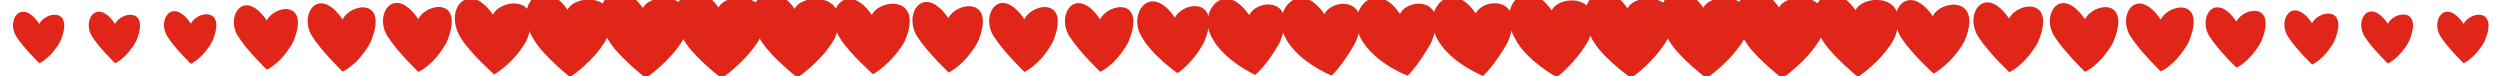
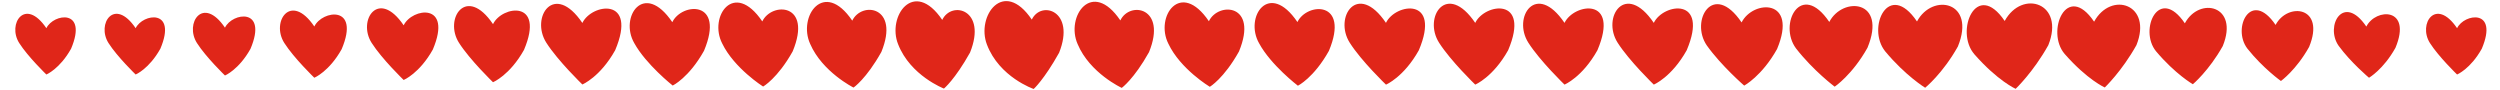
- <svg xmlns="http://www.w3.org/2000/svg" viewBox="0 0 1584 48" width="1584" height="48">
-   <path d="M24.929 40.055s-9.887-9.532-14.586-16.9c-6.545-10.266 3.12-24.933 14.586-8 3.792-7.918 22.465-10.672 13.284 11.031-6.083 10.883-13.284 13.869-13.284 13.869zM72.929 40.055s-9.887-9.532-14.586-16.9c-6.545-10.266 3.12-24.933 14.586-8 3.792-7.918 22.465-10.672 13.284 11.031-6.083 10.883-13.284 13.869-13.284 13.869zM120.939 40.4s-10.097-9.733-14.895-17.257c-6.683-10.484 3.186-25.461 14.895-8.17 3.872-8.085 22.94-10.897 13.565 11.265-6.212 11.113-13.565 14.162-13.565 14.162zM169.043 44.114S156.696 32.21 150.828 23.01c-8.173-12.82 3.896-31.135 18.215-9.99 4.735-9.888 28.052-13.327 16.587 13.775-7.596 13.59-16.587 17.319-16.587 17.319zM217.078 45.363s-13.104-12.634-19.331-22.398c-8.675-13.605 4.134-33.043 19.331-10.601 5.025-10.495 29.772-14.145 17.604 14.618-8.062 14.423-17.604 18.381-17.604 18.381zM265.083 45.575s-13.228-12.687-19.497-22.499c-8.945-13.974 4.174-33.508 19.454-10.943 5.053-10.552 30.131-14.122 17.896 14.8-8.106 14.502-17.853 18.642-17.853 18.642z" fill="#e02619" />
-   <path d="M313.124 47.155s-14.109-12.414-20.523-22.131c-12.698-18.958 4.461-38.308 19.741-15.743 5.053-10.552 33.434-12.407 21.199 16.515-8.106 14.502-20.417 21.359-20.417 21.359z" fill="#e02619" />
-   <path d="M361.169 48.866s-15.065-12.117-21.635-21.73c-16.765-24.36 4.773-43.509 20.053-20.944 5.053-10.552 37.011-10.551 24.777 18.371-8.106 14.502-23.195 24.303-23.195 24.303z" fill="#e02619" />
-   <path d="M409.185 49.48s-15.408-12.012-22.033-21.588c-18.223-26.295 4.884-45.372 20.164-22.807 5.053-10.552 38.294-9.885 26.06 19.037-8.106 14.502-24.191 25.358-24.191 25.358z" fill="#e02619" />
-   <path d="M457.189 49.647s-15.501-11.983-22.142-21.549c-18.619-26.822 4.915-45.88 20.195-23.315 5.053-10.552 38.643-9.703 26.409 19.219-8.106 14.502-24.462 25.645-24.462 25.645z" fill="#e02619" />
-   <path d="M505.177 49.174S489.94 37.11 483.342 27.516c-17.498-25.332 4.829-44.445 20.109-21.88 5.053-10.552 37.655-10.216 25.421 18.706-8.106 14.502-23.695 24.832-23.695 24.832z" fill="#e02619" />
-   <path d="M553.121 47.04s-14.045-12.434-20.448-22.157c-12.425-18.596 4.44-37.959 19.72-15.394 5.053-10.552 33.193-12.533 20.959 16.389-8.106 14.502-20.231 21.162-20.231 21.162z" fill="#e02619" />
-   <path d="M601.092 45.922s-13.421-12.627-19.722-22.419c-9.768-15.067 4.237-34.561 19.517-11.996 5.053-10.552 30.855-13.746 18.62 15.176-8.106 14.502-18.415 19.239-18.415 19.239zM649.083 45.542s-13.21-12.692-19.477-22.507c-8.866-13.87 4.168-33.408 19.448-10.843 5.053-10.552 30.063-14.157 17.828 14.765-8.106 14.502-17.799 18.585-17.799 18.585zM697.107 45.505s-13.283-12.671-19.548-22.566c-8.694-13.694 4.223-33.235 19.503-10.67C702.115 1.717 727.017-1.922 714.782 27c-8.106 14.502-17.675 18.505-17.675 18.505z" fill="#e02619" />
-   <path d="M745.971 46.279s-16.823-11.616-23.221-24.071c-7.739-14.168 6.4-33.568 21.68-11.003C749.483.653 775.017-1.922 762.782 27c-8.106 14.502-16.811 19.279-16.811 19.279z" fill="#e02619" />
-   <path d="M795.263 47.435s-22.115-10.039-28.712-26.321c-6.311-14.876 9.655-34.065 24.935-11.5C796.539-.938 823.017-1.922 810.782 27c-8.106 14.502-15.519 20.435-15.519 20.435z" fill="#e02619" />
-   <path d="M843.745 47.866s-24.089-9.45-30.76-27.159c-5.779-15.14 10.869-34.251 26.149-11.686C844.187-1.531 871.017-1.922 858.782 27c-8.106 14.502-15.037 20.866-15.037 20.866z" fill="#e02619" />
-   <path d="M891.889 47.995s-24.677-9.276-31.37-27.41c-5.621-15.219 11.23-34.306 26.51-11.741C892.082-1.708 919.017-1.922 906.782 27c-8.106 14.502-14.893 20.995-14.893 20.995z" fill="#e02619" />
-   <path d="M939.701 48.118s-24.043-9.462-30.733-26.999C902.422 5.065 919.76-14.019 935.04 8.546c5.053-10.552 32.469-10.683 20.234 18.239-8.106 14.502-15.573 21.333-15.573 21.333z" fill="#e02619" />
-   <path d="M986.396 48.914s-19.605-10.772-26.27-24.167c-12.822-21.653 7.739-40.723 23.019-18.158 5.053-10.552 35.679-10.173 23.445 18.749-8.106 14.502-20.194 23.576-20.194 23.576z" fill="#e02619" />
-   <path d="M1033.547 49.431s-16.719-11.623-23.367-22.324c-16.904-25.295 5.752-44.356 21.032-21.791 5.053-10.552 37.768-9.841 25.534 19.081-8.106 14.502-23.199 25.034-23.199 25.034z" fill="#e02619" />
-   <path d="M1081.251 49.611s-15.712-11.92-22.355-21.682c-18.327-26.564 5.06-45.622 20.34-23.057 5.053-10.552 38.496-9.725 26.262 19.197-8.106 14.502-24.247 25.542-24.247 25.542z" fill="#e02619" />
-   <path d="M1129.189 49.643s-15.499-11.983-22.14-21.549c-18.611-26.811 4.914-45.87 20.194-23.305 5.053-10.552 38.637-9.707 26.403 19.215-8.106 14.502-24.457 25.639-24.457 25.639z" fill="#e02619" />
-   <path d="M1177.165 48.713s-14.98-12.144-21.535-21.767c-16.4-23.874 4.744-43.042 20.024-20.477 5.053-10.552 36.691-10.717 24.457 18.205-8.106 14.502-22.946 24.039-22.946 24.039z" fill="#e02619" />
-   <path d="M1225.11 46.616s-13.809-12.506-20.173-22.256c-11.419-17.259 4.363-36.672 19.643-14.107 5.053-10.552 32.308-12.992 20.073 15.93-8.106 14.502-19.543 20.433-19.543 20.433z" fill="#e02619" />
-   <path d="M1273.088 45.77s-13.336-12.654-19.623-22.454c-9.407-14.588 4.209-34.099 19.489-11.534 5.053-10.552 30.537-13.911 18.303 15.011-8.106 14.502-18.169 18.977-18.169 18.977zM1321.082 45.503s-13.188-12.7-19.451-22.516c-8.773-13.746 4.161-33.289 19.441-10.724 5.053-10.552 29.979-14.2 17.744 14.722-8.106 14.502-17.734 18.518-17.734 18.518zM1369.074 45.249s-13.034-12.567-19.228-22.28c-8.63-13.533 4.112-32.868 19.228-10.545 4.999-10.439 29.615-14.071 17.512 14.541-8.019 14.347-17.512 18.284-17.512 18.284zM1417.007 42.854s-11.583-11.167-17.088-19.799c-7.668-12.027 3.655-29.21 17.088-9.372 4.443-9.277 26.319-12.504 15.563 12.923-7.127 12.749-15.563 16.248-15.563 16.248zM1464.953 40.903s-10.401-10.028-15.344-17.778c-6.886-10.8 3.282-26.229 15.344-8.416 3.989-8.329 23.632-11.227 13.974 11.604-6.399 11.449-13.974 14.59-13.974 14.59zM1512.934 40.219s-9.987-9.628-14.733-17.07c-6.61-10.369 3.152-25.183 14.733-8.08 3.83-7.997 22.69-10.779 13.417 11.142-6.144 10.992-13.417 14.008-13.417 14.008zM1560.929 40.055s-9.887-9.532-14.586-16.9c-6.545-10.266 3.12-24.933 14.586-8 3.792-7.918 22.465-10.672 13.284 11.031-6.083 10.883-13.284 13.869-13.284 13.869z" fill="#e02619" />
+ <svg xmlns="http://www.w3.org/2000/svg" viewBox="0 0 1344 48" width="1344" height="48">
+   <path d="M24.929 40.055s-9.887-9.532-14.586-16.9c-6.545-10.266 3.12-24.933 14.586-8 3.792-7.918 22.465-10.672 13.284 11.031-6.083 10.883-13.284 13.869-13.284 13.869zM72.929 40.055s-9.887-9.532-14.586-16.9c-6.545-10.266 3.12-24.933 14.586-8 3.792-7.918 22.465-10.672 13.284 11.031-6.083 10.883-13.284 13.869-13.284 13.869zM120.944 40.586s-10.209-9.842-15.06-17.45c-6.758-10.6 3.221-25.744 15.06-8.26 3.915-8.176 23.195-11.019 13.716 11.39-6.281 11.236-13.716 14.32-13.716 14.32zM168.978 41.792s-10.94-10.547-16.139-18.699c-7.242-11.359 3.452-27.587 16.139-8.851 4.195-8.761 24.855-11.809 14.697 12.204-6.73 12.042-14.697 15.346-14.697 15.346zM217.011 42.998s-11.67-11.252-17.216-19.948c-7.726-12.117 3.682-29.429 17.216-9.443 4.476-9.346 26.516-12.597 15.679 13.02-7.18 12.846-15.679 16.371-15.679 16.371zM265.045 44.204s-12.401-11.956-18.294-21.197c-8.21-12.876 3.913-31.272 18.294-10.034 4.756-9.931 28.176-13.386 16.661 13.835-7.63 13.65-16.661 17.396-16.661 17.396zM313.079 45.41s-13.132-12.661-19.372-22.446c-8.694-13.635 4.143-33.115 19.372-10.625 5.036-10.517 29.836-14.176 17.642 14.65-8.079 14.454-17.642 18.421-17.642 18.421zM361.65 45.991s-14.325-11.317-20.673-22.82c-8.095-13.992 5.174-33.818 20.454-11.253 5.053-10.552 28.58-12.155 17.045 15.377-8.106 14.502-16.826 18.696-16.826 18.696zM410.255 46.533s-15.547-9.844-21.988-23.139c-7.426-14.323 6.256-34.448 21.537-11.883C414.856.959 436.94 1.555 426.15 27.61c-8.106 14.502-15.895 18.923-15.895 18.923zM458.86 47.074s-16.768-8.369-23.303-23.456c-6.757-14.655 7.338-35.079 22.619-12.514 5.052-10.552 25.694-7.757 15.648 16.82-8.106 14.502-14.964 19.15-14.964 19.15zM507.465 47.616s-17.99-6.895-24.618-23.775c-6.088-14.986 8.421-35.71 23.702-13.145 5.052-10.552 24.25-5.557 14.949 17.542-8.106 14.502-14.033 19.378-14.033 19.378zM555.706 47.831s-18.476-6.308-25.141-23.901c-5.822-15.118 8.851-35.961 24.132-13.396 5.052-10.552 23.676-4.681 14.672 17.829-8.106 14.502-13.663 19.468-13.663 19.468zM603.055 47.248s-17.162-7.895-23.726-23.558c-6.542-14.762 7.686-35.282 22.967-12.717 5.052-10.552 25.229-7.05 15.423 17.052-8.106 14.502-14.664 19.223-14.664 19.223zM650.403 46.665s-15.846-9.482-22.31-23.216c-7.262-14.404 6.521-34.603 21.802-12.038 5.052-10.552 26.783-9.417 16.175 16.276-8.106 14.502-15.667 18.978-15.667 18.978zM697.752 46.082s-14.531-11.068-20.895-22.873c-7.982-14.048 5.357-33.925 20.637-11.36C702.547 1.297 725.83.065 714.421 27.348c-8.106 14.502-16.669 18.734-16.669 18.734zM745.101 45.499s-13.216-12.655-19.48-22.531c-8.701-13.69 4.192-33.245 19.472-10.68 5.053-10.552 29.889-14.152 17.678 14.722-8.106 14.502-17.67 18.489-17.67 18.489zM793.081 45.482s-13.176-12.703-19.437-22.521c-8.723-13.68 4.157-33.225 19.437-10.66C798.134 1.749 823.017-1.922 810.782 27c-8.106 14.502-17.701 18.482-17.701 18.482zM841.081 45.482s-13.176-12.703-19.437-22.521c-8.723-13.68 4.157-33.225 19.437-10.66C846.134 1.749 871.017-1.922 858.782 27c-8.106 14.502-17.701 18.482-17.701 18.482zM889.081 45.482s-13.176-12.703-19.437-22.521c-8.723-13.68 4.157-33.225 19.437-10.66C894.134 1.749 919.017-1.922 906.782 27c-8.106 14.502-17.701 18.482-17.701 18.482zM937.685 46.022s-12.328-10.686-20.099-21.584C908.413 11.1 921-10.508 936.28 12.057c6.086-12.131 30.563-13.148 19.071 14.299-8.106 14.502-17.666 19.666-17.666 19.666zM986.327 46.597s-11.426-8.54-20.803-20.587c-9.652-12.975 2.624-36.778 17.904-14.213 7.186-13.811 31.229-12.004 20.529 13.874-8.106 14.502-17.63 20.926-17.63 20.926z" fill="#e02619" />
+   <path d="M1034.97 47.172s-10.525-6.395-21.508-19.591c-10.131-12.611 1.833-38.608 17.113-16.043 8.286-15.492 31.897-10.861 21.987 13.448-8.106 14.502-17.592 22.186-17.592 22.186z" fill="#e02619" />
+   <path d="M1083.612 47.747s-9.622-4.249-22.212-18.594c-10.61-12.248 1.043-40.44 16.323-17.875 9.385-17.172 32.564-9.717 23.445 13.023-8.106 14.502-17.556 23.446-17.556 23.446z" fill="#e02619" />
+   <path d="M1131.531 47.024s-9.307-4.069-21.548-18.001c-10.296-11.865.993-39.242 15.805-17.369 9.122-16.684 31.581-9.393 22.759 12.614-7.857 14.058-17.016 22.756-17.016 22.756zM1178.88 45.282s-9.452-5.435-19.807-17.726c-9.358-11.465 1.525-35.665 15.5-15.027 7.79-14.492 29.302-9.712 20.391 12.219-7.414 13.264-16.084 20.534-16.084 20.534zM1226.23 43.54s-9.597-6.801-18.067-17.451c-8.42-11.065 2.057-32.088 15.195-12.684 6.458-12.301 27.023-10.033 18.022 11.822-6.97 12.471-15.15 18.313-15.15 18.313zM1273.579 41.797s-9.742-8.166-16.326-17.175c-7.483-10.666 2.588-28.51 14.891-10.342 5.124-10.11 24.744-10.352 15.653 11.427-6.527 11.676-14.218 16.09-14.218 16.09zM1320.929 40.055s-9.887-9.532-14.586-16.9c-6.545-10.266 3.12-24.933 14.586-8 3.792-7.918 22.465-10.672 13.284 11.031-6.083 10.883-13.284 13.869-13.284 13.869z" fill="#e02619" />
</svg>
